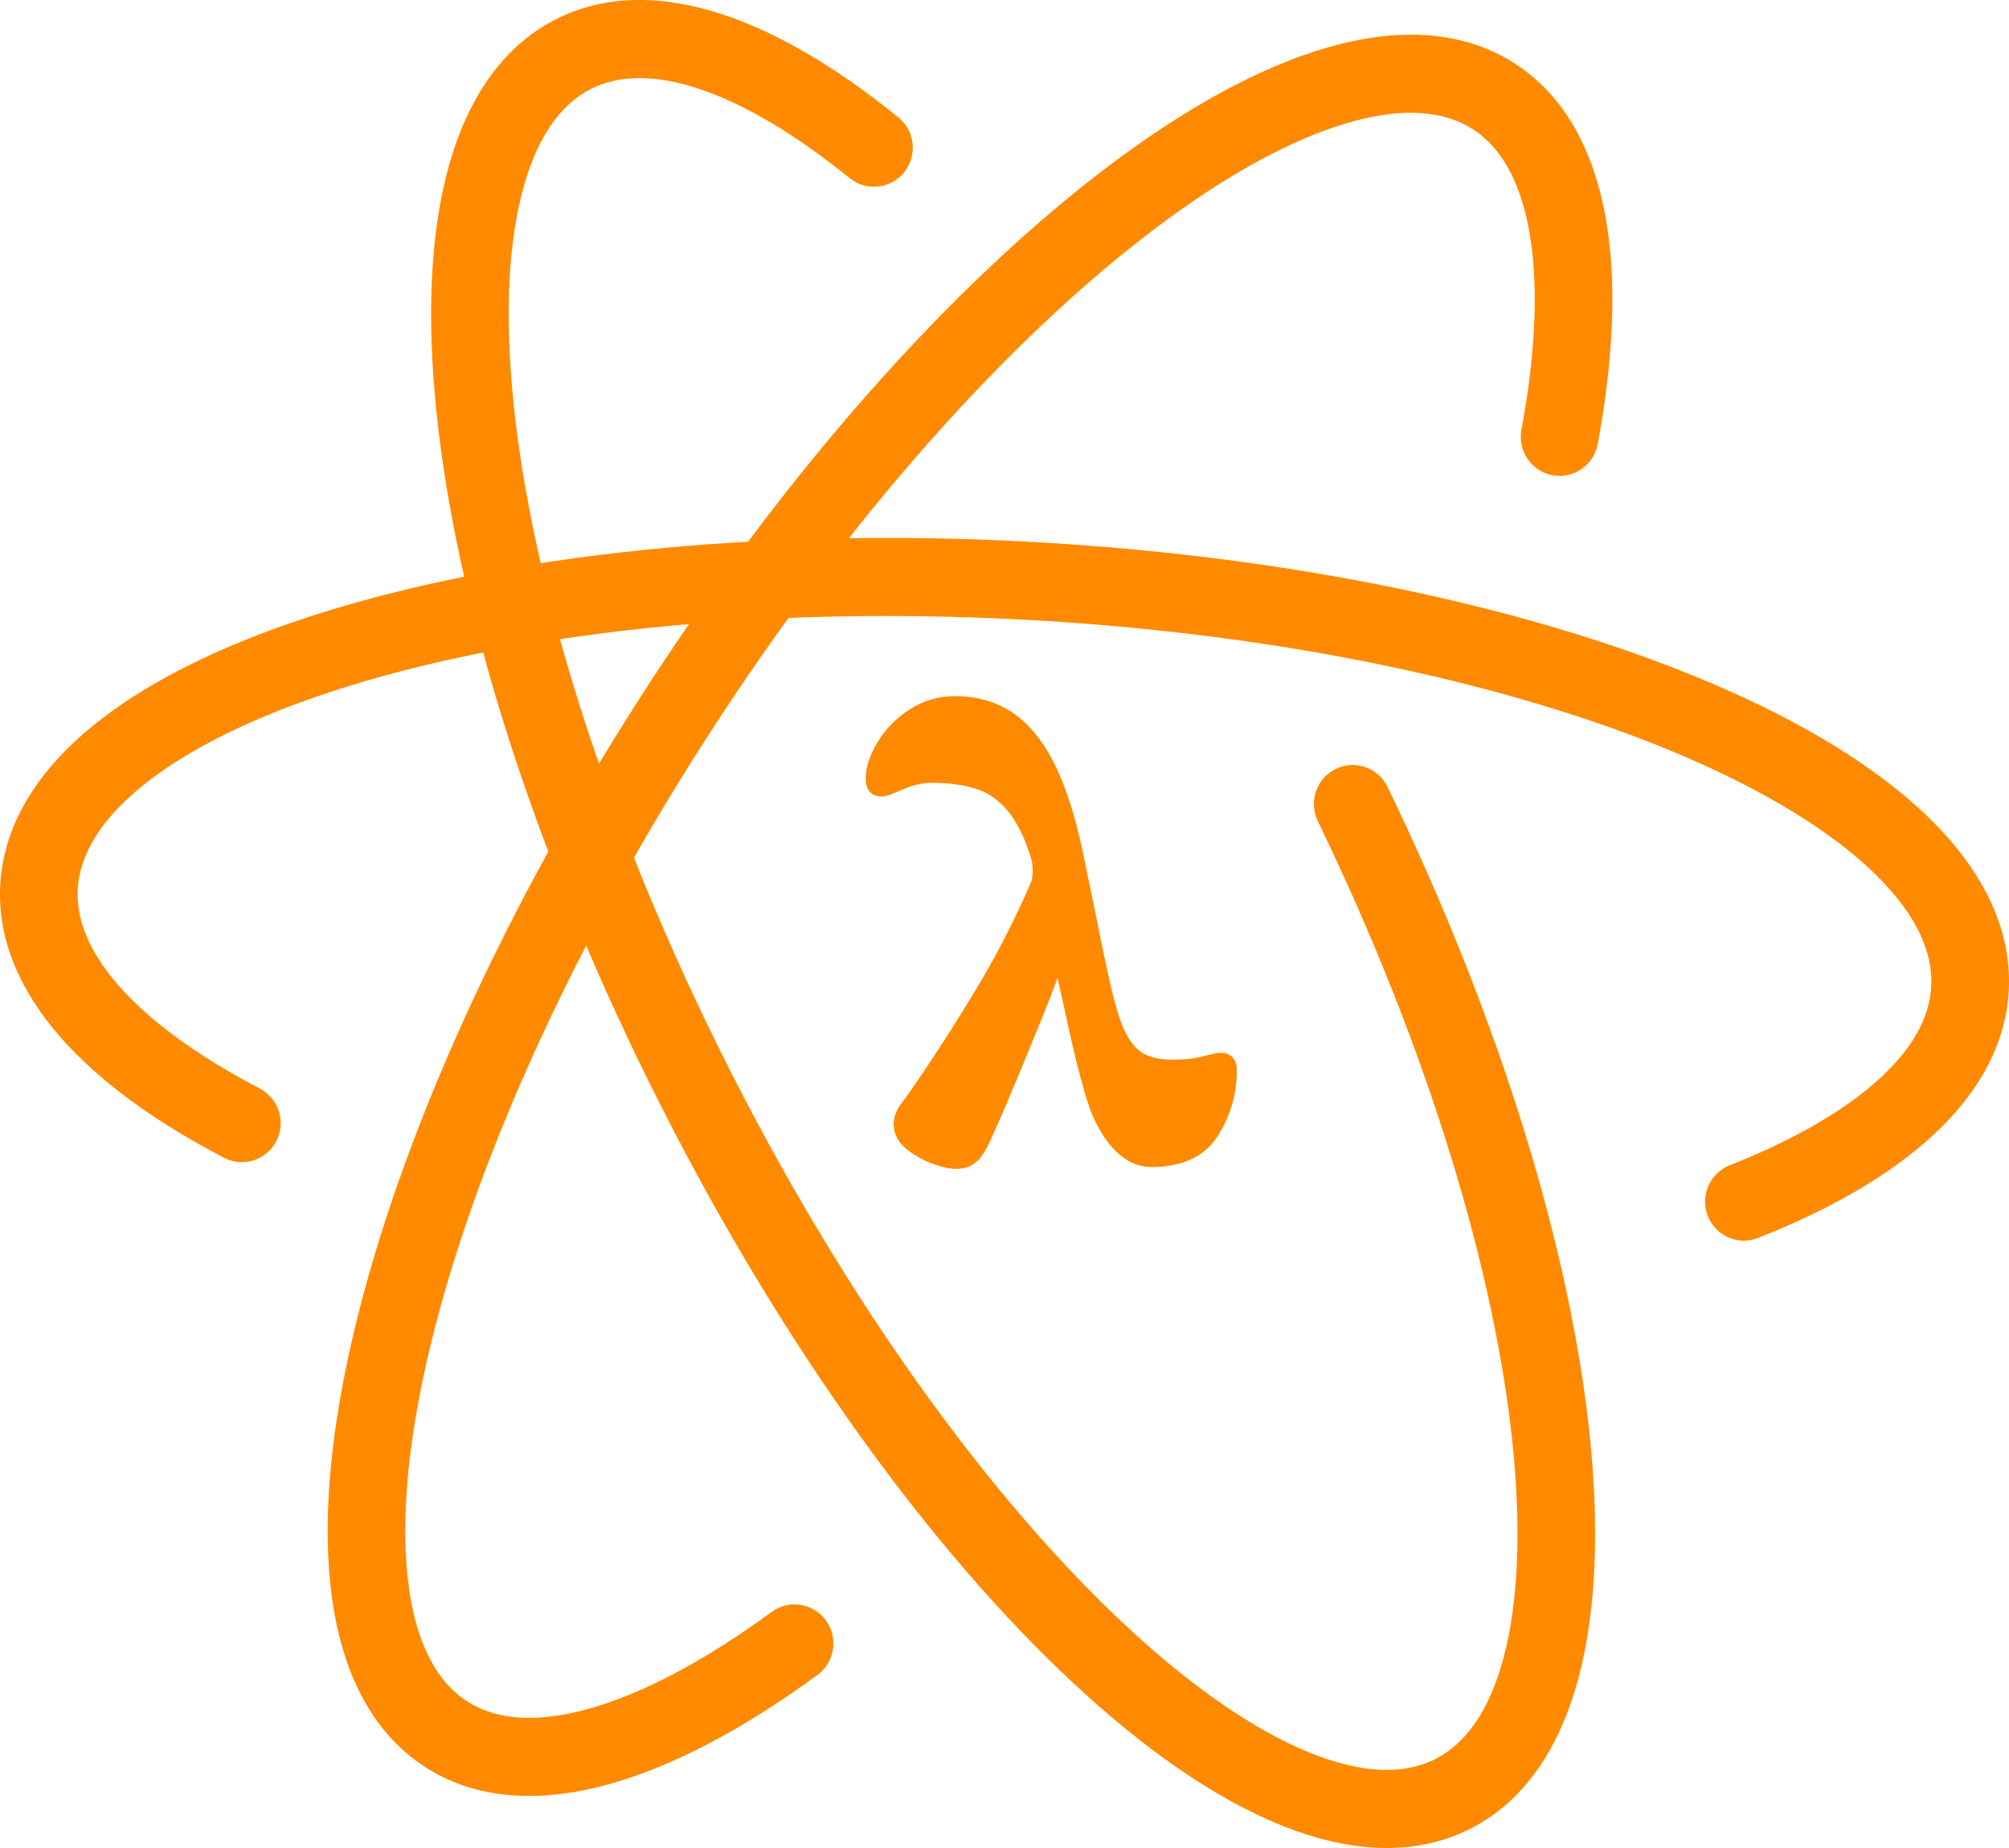
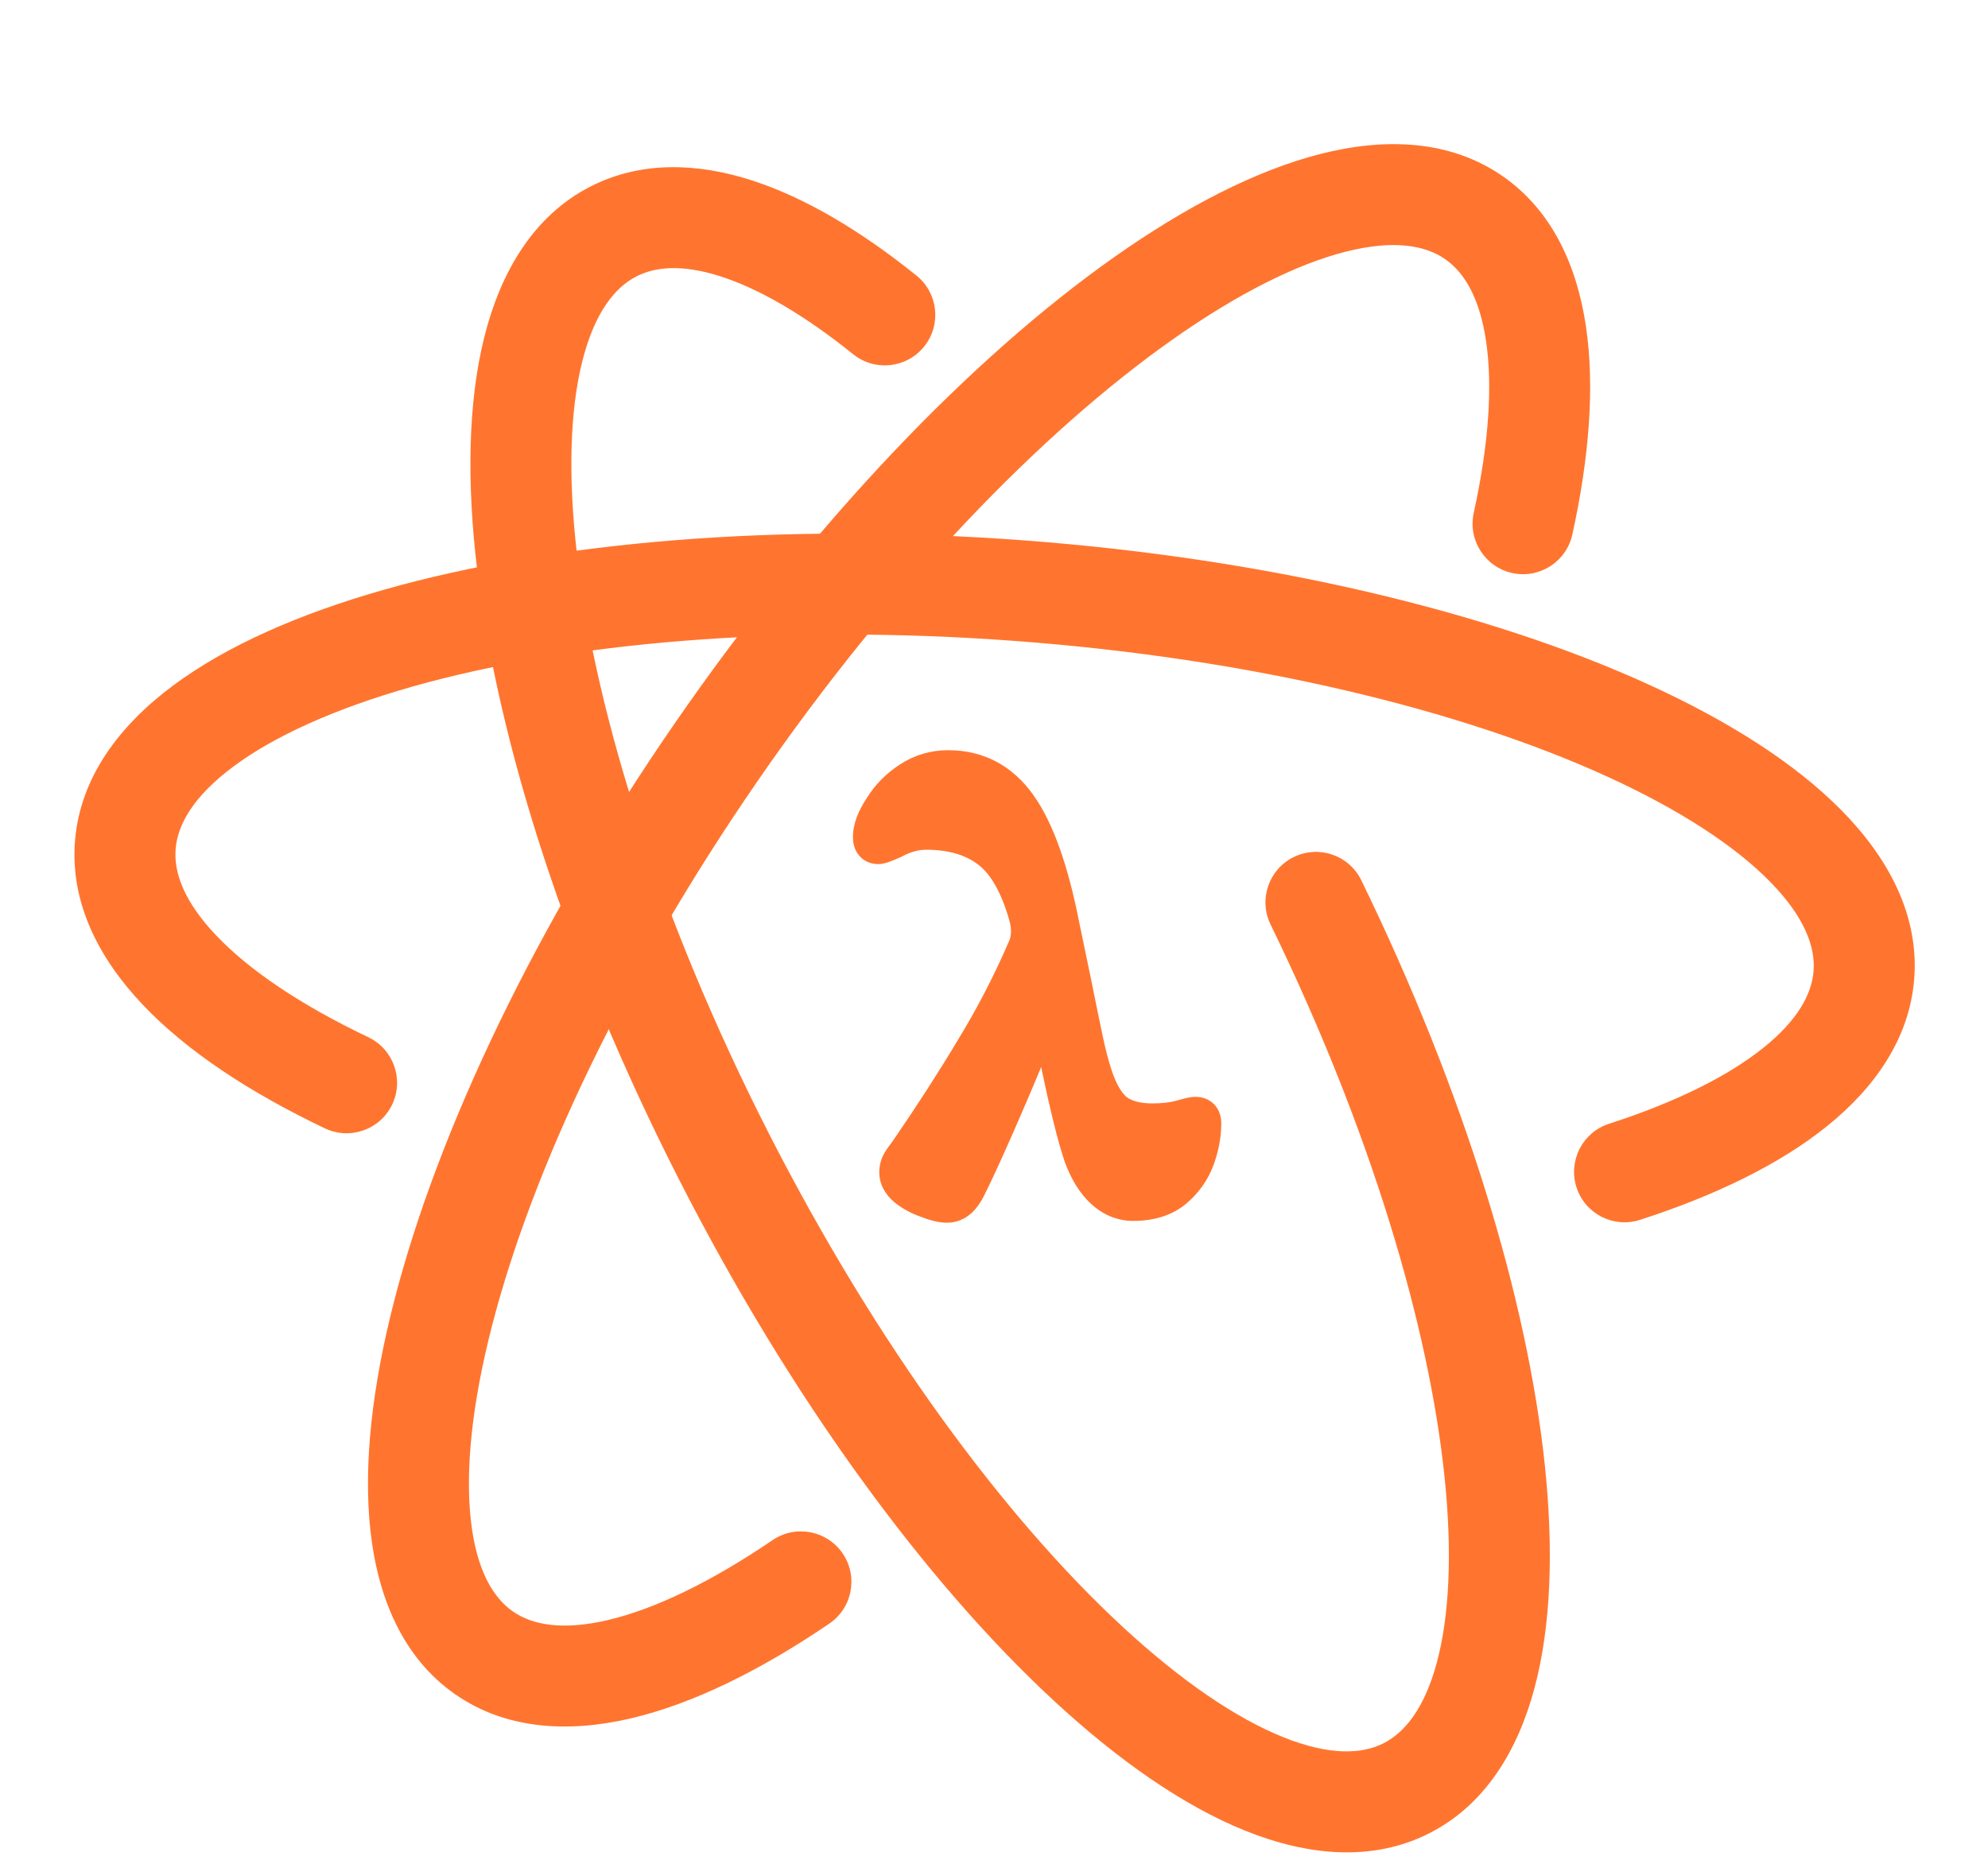
- <svg xmlns="http://www.w3.org/2000/svg" width="250" height="230" viewBox="0 0 250 230" fill="none">
-   <path d="M73.475 11.1C76.757 9.413 81.085 9.162 86.656 10.949C92.253 12.744 98.718 16.491 105.731 22.169C107.809 23.851 110.848 23.519 112.52 21.428C114.191 19.337 113.862 16.279 111.784 14.597C104.225 8.477 96.709 3.973 89.589 1.689C82.443 -0.602 75.319 -0.759 69.083 2.445C61.916 6.127 57.647 13.343 55.496 22.014C53.34 30.701 53.133 41.46 54.549 53.423C57.386 77.391 66.875 107.278 82.196 137.539C97.516 167.799 115.961 193.085 133.555 209.472C142.337 217.652 151.105 223.8 159.352 227.144C167.585 230.482 175.894 231.237 183.061 227.555C190.011 223.985 194.239 217.085 196.447 208.772C198.656 200.456 199.014 190.175 197.835 178.738C195.473 155.827 186.826 127.205 172.667 97.941C171.499 95.528 168.609 94.524 166.212 95.699C163.814 96.874 162.817 99.783 163.985 102.195C177.792 130.731 186.014 158.244 188.23 179.74C189.34 190.507 188.915 199.497 187.118 206.263C185.32 213.032 182.32 217.025 178.671 218.899C174.911 220.831 169.742 220.879 162.961 218.129C156.193 215.385 148.409 210.066 140.114 202.34C123.553 186.915 105.741 162.639 90.8 133.126C75.858 103.615 66.808 74.836 64.137 52.274C62.8 40.972 63.095 31.5 64.865 24.368C66.638 17.221 69.714 13.032 73.475 11.1Z" fill="#FF8A00" />
-   <path d="M9.673 110.692C9.892 106.477 12.424 101.971 18.164 97.453C23.892 92.945 32.336 88.836 43.099 85.479C64.588 78.779 94.29 75.395 127.052 77.107C159.814 78.819 189.006 85.281 209.686 94.186C220.045 98.647 228.018 103.614 233.25 108.695C238.491 113.786 240.545 118.531 240.327 122.747C240.137 126.393 238.234 130.23 234.012 134.135C229.77 138.06 223.459 141.779 215.24 145.031C212.759 146.014 211.538 148.834 212.514 151.332C213.49 153.829 216.293 155.058 218.775 154.075C227.646 150.564 235.13 146.302 240.548 141.29C245.987 136.257 249.609 130.198 249.971 123.254C250.388 115.19 246.322 107.886 239.956 101.702C233.578 95.508 224.452 89.974 213.485 85.251C191.512 75.79 161.147 69.158 127.553 67.402C93.959 65.647 63.072 69.077 40.241 76.197C28.846 79.75 19.198 84.302 12.215 89.798C5.245 95.284 0.447 102.124 0.029 110.188C-0.328 117.131 2.649 123.536 7.539 129.109C12.411 134.661 19.415 139.682 27.876 144.099C30.243 145.335 33.158 144.405 34.386 142.023C35.613 139.641 34.69 136.708 32.323 135.472C24.484 131.38 18.591 127.023 14.777 122.677C10.983 118.352 9.486 114.336 9.673 110.692Z" fill="#FF8A00" />
-   <path fill-rule="evenodd" clip-rule="evenodd" d="M143.572 28.571C125.608 42.17 105.499 64.437 87.692 92.209L87.692 92.209C69.884 119.982 57.981 147.643 53.027 169.791C50.545 180.885 49.866 190.333 50.886 197.61C51.909 204.905 54.525 209.388 58.042 211.698L58.043 211.698C61.436 213.927 66.302 214.552 72.938 212.765C79.573 210.978 87.427 206.902 96.039 200.609C98.197 199.033 101.216 199.515 102.783 201.687C104.349 203.859 103.87 206.897 101.712 208.474C92.556 215.163 83.619 219.948 75.434 222.153C67.248 224.357 59.263 224.104 52.766 219.837C46.046 215.425 42.563 207.805 41.325 198.967C40.083 190.112 40.979 179.399 43.606 167.657C48.868 144.132 61.318 115.418 79.578 86.94C97.836 58.464 118.677 35.256 137.767 20.805C147.295 13.591 156.605 8.393 165.114 5.929C173.611 3.469 181.924 3.585 188.651 8.003C194.896 12.102 198.349 18.985 199.795 27.011C201.239 35.029 200.79 44.682 198.818 55.268C198.326 57.906 195.803 59.643 193.182 59.148C190.561 58.654 188.835 56.115 189.327 53.477C191.174 43.562 191.454 35.188 190.293 28.744C189.134 22.308 186.648 18.291 183.375 16.142L183.373 16.142C179.862 13.835 174.767 13.246 167.784 15.268C160.813 17.287 152.57 21.759 143.572 28.571Z" fill="#FF8A00" />
-   <path d="M112.735 142.958L112.748 142.969L112.761 142.98C113.681 143.732 114.736 144.332 115.914 144.783C117.053 145.22 118.094 145.476 119 145.476C119.874 145.476 120.7 145.26 121.355 144.709C121.74 144.432 122.067 144.024 122.35 143.589C122.66 143.114 122.974 142.519 123.295 141.819C124.388 139.463 125.94 135.817 127.948 130.894C129.518 127.141 130.736 124.079 131.598 121.716C131.845 122.814 132.189 124.36 132.63 126.357C133.764 131.651 134.78 135.593 135.679 138.148L135.686 138.166L135.693 138.184C136.503 140.25 137.526 141.944 138.79 143.216C140.092 144.526 141.616 145.243 143.335 145.243C147.034 145.243 149.884 144.003 151.579 141.322L151.585 141.313C153.128 138.816 153.91 136.132 153.91 133.279C153.91 132.993 153.887 132.704 153.82 132.434C153.754 132.17 153.627 131.848 153.364 131.582C152.937 131.153 152.384 131.033 151.91 131.033C151.63 131.033 151.273 131.095 150.912 131.173C150.529 131.256 150.05 131.377 149.482 131.532C148.509 131.764 147.289 131.888 145.807 131.888C143.918 131.888 142.569 131.439 141.634 130.667C140.669 129.818 139.799 128.329 139.108 126.045L139.102 126.026C138.507 124.18 137.643 120.382 136.508 114.567L134.805 106.313C133.405 99.58 131.484 94.581 128.952 91.474C126.424 88.255 123.02 86.639 118.846 86.639C116.735 86.639 114.803 87.217 113.078 88.373C111.46 89.441 110.161 90.772 109.199 92.368C108.262 93.92 107.73 95.437 107.73 96.893C107.73 97.179 107.753 97.468 107.82 97.738C107.885 98.002 108.012 98.324 108.276 98.59C108.702 99.019 109.255 99.139 109.73 99.139C110.071 99.139 110.463 99.012 110.769 98.901C111.127 98.771 111.571 98.585 112.094 98.348C113.548 97.715 114.788 97.429 115.833 97.429C118.078 97.429 119.916 97.681 121.374 98.154L121.39 98.159L121.405 98.164C122.778 98.565 124.054 99.397 125.23 100.722C126.381 102.02 127.403 103.964 128.253 106.63L128.257 106.642C128.42 107.136 128.511 107.717 128.511 108.4C128.511 109.019 128.423 109.493 128.284 109.85C126.141 114.777 123.798 119.313 121.254 123.46L121.249 123.468C118.738 127.646 116.021 131.851 113.097 136.083L113.086 136.1C113.008 136.218 112.726 136.598 112.201 137.285C111.58 138.097 111.206 138.997 111.206 139.965C111.206 141.149 111.808 142.149 112.735 142.958Z" fill="#FF8A00" />
+ <svg xmlns="http://www.w3.org/2000/svg" width="128" height="120" viewBox="0 0 128 120" fill="none">
+   <path d="M40.983 17.794C42.206 17.169 43.934 17.01 46.367 17.786C48.817 18.567 51.72 20.224 54.932 22.807C56.331 23.933 58.377 23.711 59.502 22.312C60.627 20.914 60.405 18.868 59.007 17.743C55.428 14.864 51.816 12.7 48.34 11.592C44.848 10.479 41.238 10.365 38.026 12.005C34.334 13.89 32.221 17.543 31.179 21.714C30.135 25.897 30.047 31.011 30.715 36.619C32.054 47.862 36.522 61.815 43.701 75.903C50.879 89.993 59.54 101.805 67.846 109.492C71.989 113.326 76.177 116.258 80.173 117.868C84.16 119.475 88.357 119.907 92.05 118.022C95.63 116.194 97.728 112.7 98.799 108.692C99.871 104.682 100.031 99.788 99.475 94.424C98.359 83.669 94.285 70.302 87.65 56.676C86.865 55.062 84.919 54.391 83.306 55.177C81.692 55.963 81.021 57.908 81.806 59.522C88.204 72.66 91.992 85.286 93.009 95.094C93.519 100.011 93.314 104.041 92.52 107.014C91.724 109.989 90.453 111.539 89.095 112.233C87.695 112.947 85.612 113.052 82.602 111.839C79.601 110.63 76.076 108.252 72.261 104.722C64.65 97.678 56.416 86.541 49.492 72.953C42.568 59.364 38.397 46.153 37.169 35.85C36.554 30.685 36.701 26.431 37.485 23.289C38.272 20.137 39.582 18.508 40.983 17.794Z" fill="#FF752F" />
+   <path fill-rule="evenodd" clip-rule="evenodd" d="M75.487 21.866C67.044 27.817 57.437 37.738 48.794 50.264L48.794 50.264C40.151 62.79 34.27 75.314 31.681 85.353C30.383 90.385 29.958 94.619 30.311 97.838C30.666 101.07 31.74 102.857 33.02 103.751L33.021 103.751C34.255 104.612 36.188 104.999 39.142 104.306C42.097 103.612 45.699 101.908 49.743 99.16C51.228 98.151 53.249 98.536 54.258 100.021C55.267 101.505 54.882 103.526 53.397 104.535C48.979 107.539 44.634 109.694 40.628 110.634C36.622 111.574 32.582 111.37 29.302 109.082C25.91 106.716 24.318 102.814 23.85 98.547C23.381 94.267 23.978 89.192 25.387 83.73C28.211 72.777 34.482 59.561 43.444 46.572C52.405 33.586 62.524 23.051 71.742 16.553C76.34 13.312 80.863 10.97 85.022 9.911C89.173 8.855 93.378 8.99 96.774 11.359C99.926 13.556 101.527 17.089 102.11 20.99C102.692 24.885 102.323 29.477 101.237 34.416C100.852 36.169 99.118 37.278 97.365 36.893C95.612 36.508 94.504 34.774 94.889 33.021C95.876 28.527 96.105 24.787 95.681 21.951C95.258 19.119 94.249 17.522 93.056 16.691L93.055 16.69C91.779 15.8 89.749 15.415 86.625 16.21C83.51 17.003 79.719 18.883 75.487 21.866Z" fill="#FF752F" />
+   <path fill-rule="evenodd" clip-rule="evenodd" d="M103.43 49.975C94.031 45.693 80.616 42.41 65.44 41.273L65.44 41.273C50.264 40.137 36.485 41.384 26.512 44.218C21.513 45.639 17.644 47.41 15.043 49.34C12.433 51.278 11.432 53.107 11.308 54.664L11.308 54.664C11.188 56.164 11.829 58.028 13.92 60.228C16.01 62.429 19.3 64.678 23.714 66.78C25.334 67.552 26.022 69.492 25.251 71.112C24.479 72.733 22.539 73.421 20.919 72.649C16.096 70.351 12.041 67.689 9.207 64.705C6.373 61.722 4.51 58.132 4.829 54.146C5.158 50.024 7.722 46.679 11.169 44.12C14.627 41.554 19.309 39.508 24.735 37.966C35.615 34.874 50.189 33.613 65.926 34.792C81.66 35.969 95.862 39.384 106.125 44.061C111.244 46.393 115.55 49.114 118.564 52.17C121.571 55.22 123.577 58.918 123.247 63.045C122.942 66.875 120.701 70.041 117.629 72.513C114.56 74.983 110.41 76.982 105.599 78.539C103.891 79.092 102.058 78.156 101.506 76.448C100.953 74.74 101.89 72.908 103.597 72.355C107.975 70.939 111.319 69.248 113.553 67.45C115.783 65.655 116.652 63.977 116.768 62.528L116.768 62.527C116.892 60.976 116.199 59.029 113.936 56.735C111.678 54.446 108.142 52.123 103.43 49.975Z" fill="#FF752F" />
+   <path d="M66.008 71.137C66.391 70.247 66.734 69.435 67.037 68.699C67.617 71.481 68.12 73.526 68.55 74.788L68.555 74.802L68.56 74.816C68.963 75.911 69.516 76.843 70.266 77.525C71.028 78.218 71.939 78.608 72.962 78.608C74.244 78.608 75.406 78.284 76.337 77.532L76.348 77.523L76.358 77.514C77.174 76.824 77.777 75.986 78.136 75.007C78.462 74.117 78.633 73.22 78.633 72.32C78.633 71.991 78.559 71.52 78.2 71.13C77.823 70.722 77.336 70.619 76.971 70.619C76.747 70.619 76.51 70.667 76.335 70.707C76.14 70.752 75.911 70.815 75.653 70.892C75.259 70.988 74.778 71.043 74.196 71.043C73.379 71.043 72.866 70.869 72.543 70.64C72.237 70.378 71.878 69.845 71.559 68.865L71.556 68.857C71.371 68.3 71.176 67.552 70.976 66.599C70.771 65.628 70.541 64.501 70.284 63.219L69.474 59.323C68.771 55.755 67.819 52.999 66.54 51.196C65.195 49.302 63.335 48.301 61.052 48.301C59.921 48.301 58.87 48.612 57.927 49.23C57.048 49.805 56.333 50.529 55.799 51.4C55.279 52.186 54.918 53.03 54.918 53.895C54.918 54.2 54.972 54.649 55.28 55.041C55.632 55.489 56.128 55.635 56.542 55.635C56.844 55.635 57.142 55.529 57.285 55.477C57.488 55.404 57.728 55.303 57.998 55.182L58.036 55.165L58.072 55.146C58.648 54.837 59.161 54.71 59.625 54.71C61.127 54.71 62.22 55.071 63.011 55.689C63.77 56.282 64.483 57.429 65.017 59.364C65.071 59.584 65.094 59.777 65.094 59.947C65.094 60.14 65.067 60.319 65.014 60.49C64.065 62.706 62.968 64.835 61.723 66.877L61.718 66.886C60.472 68.97 59.098 71.107 57.595 73.299L57.591 73.305L57.586 73.312C57.549 73.367 57.477 73.471 57.362 73.632C57.2 73.831 57.054 74.044 56.926 74.269C56.708 74.65 56.614 75.065 56.614 75.481C56.614 76.294 57.036 76.934 57.572 77.394L57.588 77.407L57.604 77.42C58.099 77.816 58.662 78.12 59.281 78.339C59.848 78.564 60.428 78.724 60.974 78.724C61.58 78.724 62.114 78.493 62.543 78.112C62.967 77.734 63.294 77.161 63.563 76.571C64.166 75.337 64.983 73.521 66.008 71.137Z" fill="#FF752F" />
</svg>
